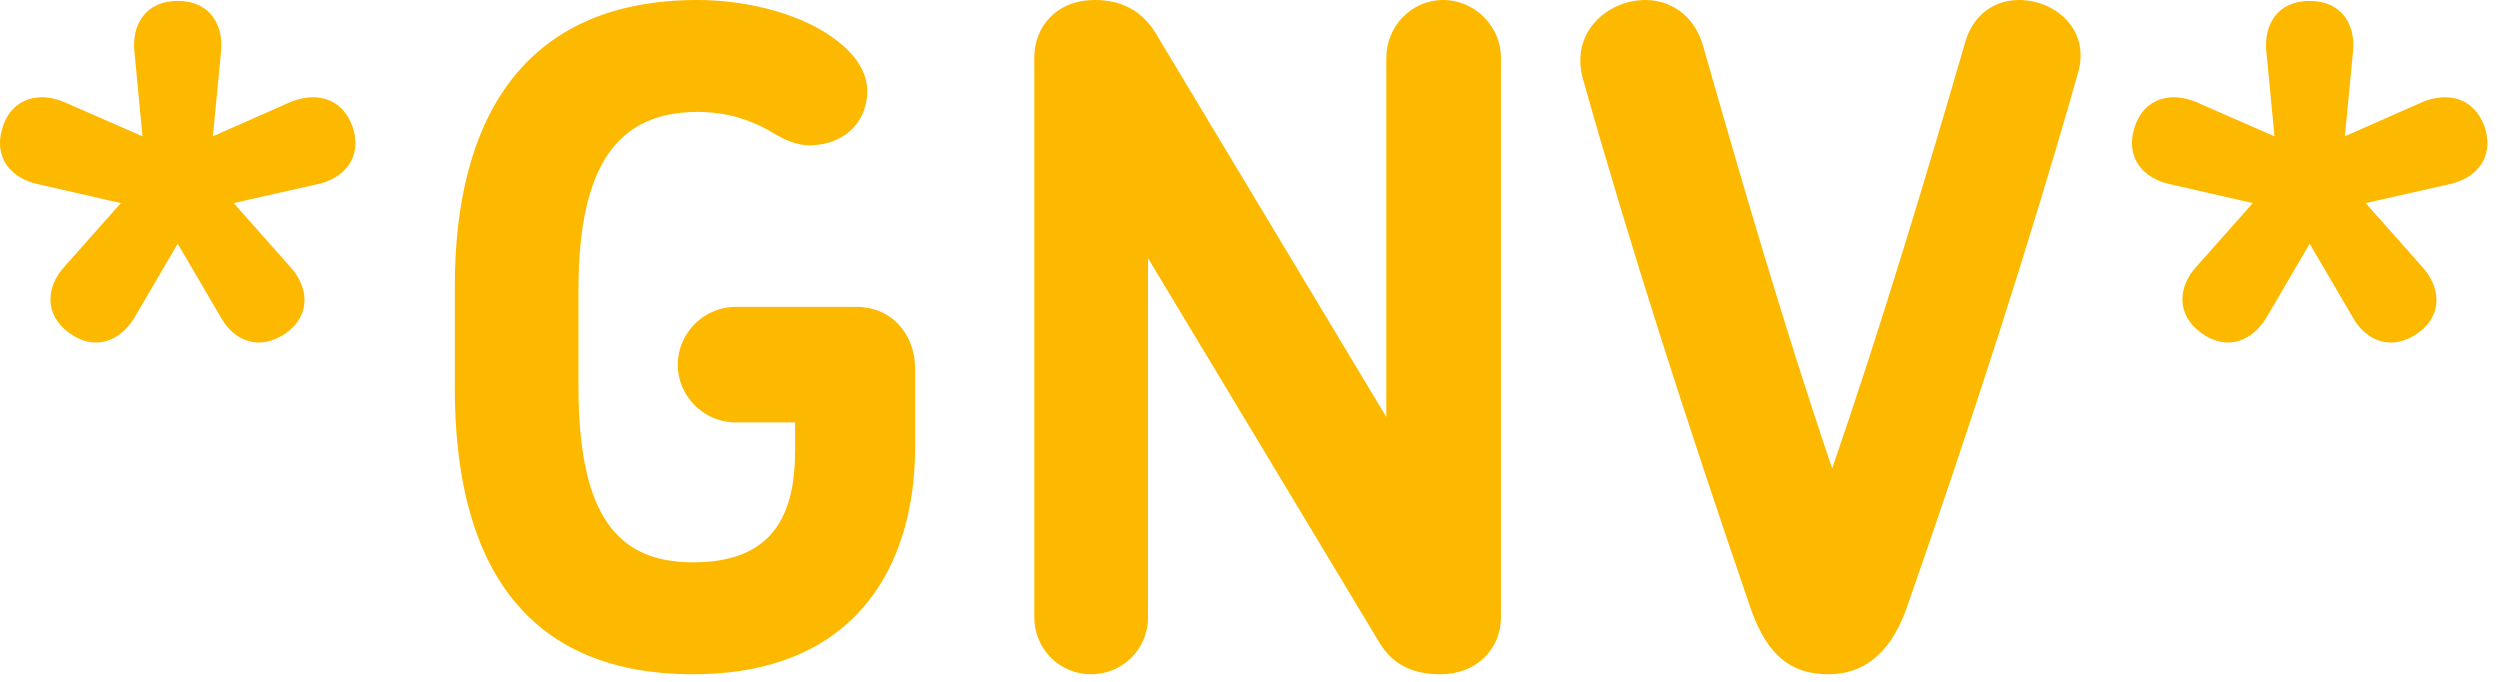
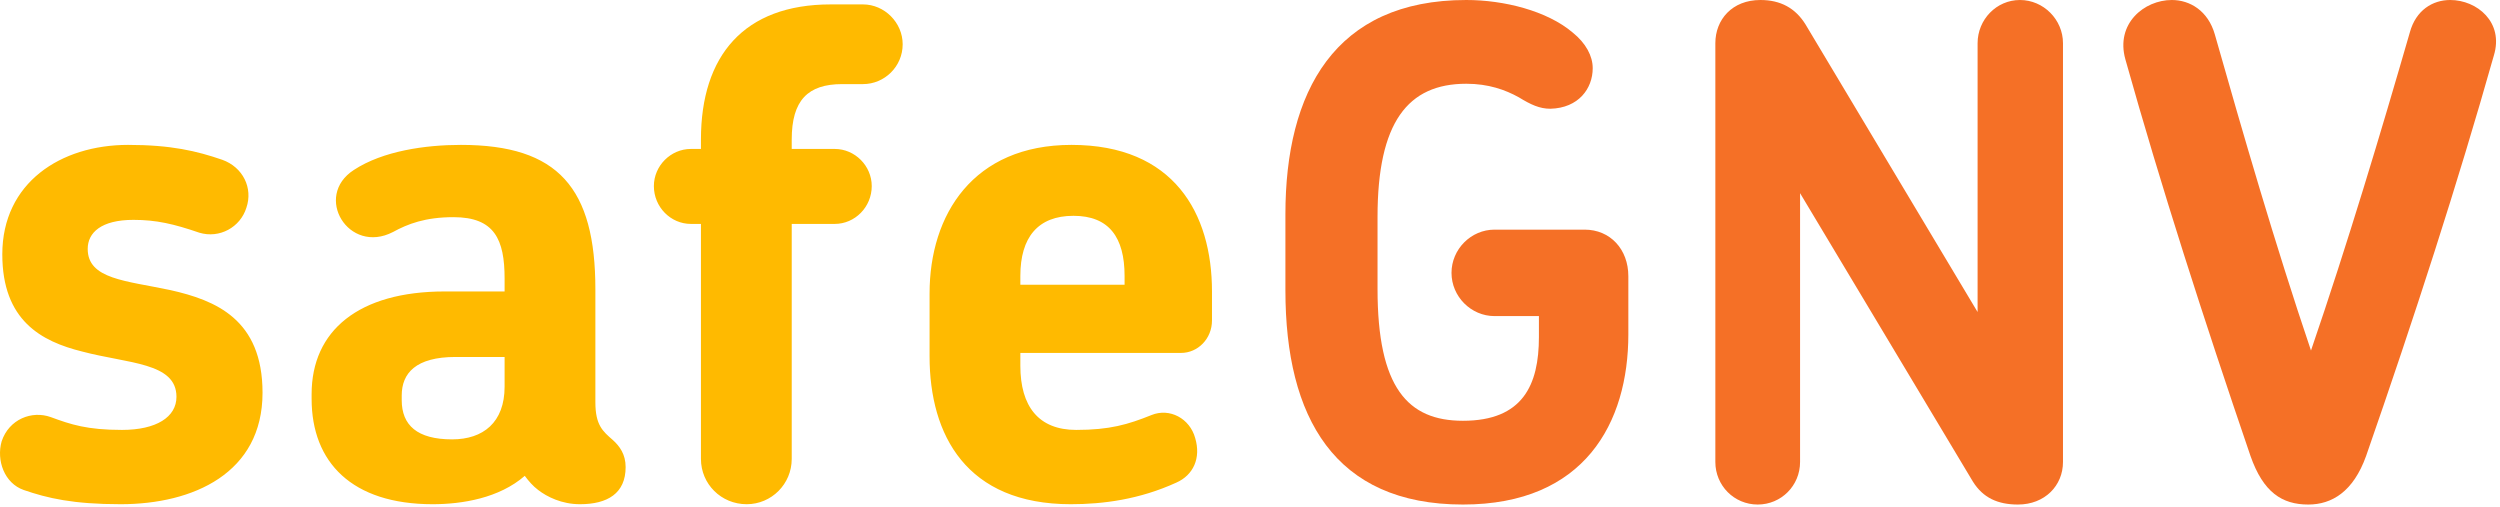
- <svg xmlns="http://www.w3.org/2000/svg" width="187px" height="51px" viewBox="0 0 187 51" version="1.1">
+ <svg xmlns="http://www.w3.org/2000/svg" width="296px" height="60px" viewBox="0 0 296 60" version="1.1">
  <defs />
  <g id="Page-1" stroke="none" stroke-width="1" fill="none" fill-rule="evenodd">
-     <g id="t" transform="translate(-131, -39)" fill="#FDB900">
-       <path d="M157.391,48.52 C156.581,46.224 154.555,45.887 152.732,46.629 L146.926,49.195 L147.534,42.848 C147.736,40.89 146.724,39.068 144.293,39.068 C141.863,39.068 140.85,40.89 141.052,42.848 L141.66,49.195 L135.786,46.629 C134.031,45.887 131.938,46.224 131.195,48.52 C130.452,50.883 131.938,52.368 133.828,52.773 L140.04,54.191 L135.786,58.984 C134.503,60.402 134.233,62.495 136.191,63.913 C138.149,65.331 140.04,64.453 141.052,62.765 L144.293,57.229 L147.534,62.765 C148.479,64.453 150.369,65.331 152.395,63.913 C154.353,62.495 154.015,60.402 152.732,58.984 L148.479,54.191 L154.758,52.773 C156.648,52.368 158.134,50.883 157.391,48.52 L157.391,48.52 Z M199.453,72.42 L199.453,66.614 C199.453,63.913 197.63,61.955 195.064,61.955 L186.017,61.955 C183.654,61.955 181.696,63.913 181.696,66.276 C181.696,68.639 183.654,70.597 186.017,70.597 L190.473,70.597 L190.473,72.69 C190.473,77.484 188.853,81.062 182.844,81.062 C177.308,81.062 174.27,77.754 174.27,67.896 L174.27,60.672 C174.27,51.22 177.308,47.372 183.182,47.372 C185.41,47.372 187.098,47.98 188.448,48.722 C189.663,49.465 190.541,49.87 191.621,49.87 C194.457,49.802 195.875,47.844 195.875,45.819 C195.875,44.604 195.199,43.321 193.849,42.241 C191.284,40.08 186.963,39 183.182,39 C169.949,39 165.02,48.182 165.02,60.402 L165.02,68.032 C165.02,80.724 169.949,89.434 182.844,89.434 C195.064,89.434 199.453,81.264 199.453,72.42 L199.453,72.42 Z M243.27,85.18 L243.27,43.321 C243.27,40.958 241.312,39 238.949,39 C236.586,39 234.696,40.958 234.696,43.321 L234.696,70.192 L217.412,41.431 C216.399,39.81 214.914,39 212.888,39 C210.053,39 208.365,40.958 208.365,43.321 L208.365,85.18 C208.365,87.543 210.255,89.434 212.618,89.434 C214.981,89.434 216.872,87.543 216.872,85.18 L216.872,58.309 L234.223,87.138 C235.236,88.759 236.721,89.434 238.747,89.434 C241.447,89.434 243.27,87.543 243.27,85.18 L243.27,85.18 Z M286.412,44.536 C287.425,41.228 284.725,39 282.024,39 C280.269,39 278.581,40.013 277.973,42.241 C275.07,52.233 271.762,63.238 268.048,74.04 C264.403,63.305 261.229,52.368 258.394,42.443 C257.719,40.08 255.896,39 254.073,39 C251.305,39 248.401,41.363 249.414,44.941 C252.992,57.634 257.246,70.8 261.972,84.573 C263.255,88.219 265.145,89.434 267.778,89.434 C270.141,89.434 272.302,88.151 273.585,84.573 C278.446,70.665 282.767,57.364 286.412,44.536 L286.412,44.536 Z M316.862,48.52 C316.052,46.224 314.026,45.887 312.203,46.629 L306.397,49.195 L307.005,42.848 C307.207,40.89 306.194,39.068 303.764,39.068 C301.333,39.068 300.321,40.89 300.523,42.848 L301.131,49.195 L295.257,46.629 C293.502,45.887 291.409,46.224 290.666,48.52 C289.923,50.883 291.409,52.368 293.299,52.773 L299.51,54.191 L295.257,58.984 C293.974,60.402 293.704,62.495 295.662,63.913 C297.62,65.331 299.51,64.453 300.523,62.765 L303.764,57.229 L307.005,62.765 C307.95,64.453 309.84,65.331 311.866,63.913 C313.824,62.495 313.486,60.402 312.203,58.984 L307.95,54.191 L314.229,52.773 C316.119,52.368 317.604,50.883 316.862,48.52 L316.862,48.52 Z" id="city72logo" />
+     <g id="city72logo">
+       <g id="Group">
+         <path d="M31.084,46.504 C31.084,37.787 25.51,35.548 20.176,34.348 C14.922,33.229 10.384,33.069 10.384,29.47 C10.384,27.551 11.976,26.032 15.798,26.032 C18.504,26.032 20.574,26.512 23.6,27.551 C25.988,28.271 28.456,26.911 29.173,24.592 C29.969,22.273 28.775,19.794 26.307,18.915 C23.281,17.875 20.256,17.155 15.161,17.155 C7.199,17.155 0.273,21.633 0.273,30.11 C0.273,37.947 4.89,40.426 9.747,41.626 C15.161,43.065 20.893,42.905 20.893,46.984 C20.893,49.383 18.504,50.902 14.444,50.902 C10.304,50.902 8.393,50.262 6.005,49.383 C3.776,48.583 1.069,49.622 0.193,52.261 C-0.444,54.501 0.511,57.219 2.82,58.019 C5.607,58.979 8.632,59.699 14.285,59.699 C22.883,59.699 31.084,56.02 31.084,46.504 L31.084,46.504 Z M74.075,55.3 C74.075,53.781 73.359,52.821 72.563,52.101 C71.369,51.062 70.493,50.342 70.493,47.623 L70.493,34.268 C70.493,22.273 66.114,17.155 54.57,17.155 C50.35,17.155 45.335,17.875 41.911,20.114 C37.055,23.233 41.274,30.19 46.529,27.471 C48.28,26.512 50.35,25.712 53.694,25.712 C58.551,25.712 59.745,28.351 59.745,32.989 L59.745,34.508 L52.659,34.508 C42.468,34.508 36.895,39.147 36.895,46.664 L36.895,47.223 C36.895,54.74 41.672,59.699 51.226,59.699 C54.729,59.699 59.108,58.979 62.133,56.34 C62.611,56.98 63.089,57.539 63.726,58.019 C64.761,58.819 66.512,59.699 68.662,59.699 C71.926,59.699 74.075,58.419 74.075,55.3 L74.075,55.3 Z M59.745,45.784 C59.745,50.022 57.197,52.022 53.535,52.022 C49.395,52.022 47.564,50.342 47.564,47.383 L47.564,46.824 C47.564,44.185 49.236,42.265 53.933,42.265 L59.745,42.265 L59.745,45.784 Z M106.877,5.24 C106.877,2.681 104.727,0.522 102.179,0.522 L98.358,0.522 C88.088,0.522 82.992,6.599 82.992,16.515 L82.992,17.635 L81.798,17.635 C79.41,17.635 77.419,19.634 77.419,22.033 C77.419,24.512 79.41,26.512 81.798,26.512 L82.992,26.512 L82.992,54.341 C82.992,57.299 85.381,59.699 88.406,59.699 C91.352,59.699 93.74,57.299 93.74,54.341 L93.74,26.512 L98.836,26.512 C101.224,26.512 103.214,24.512 103.214,22.033 C103.214,19.634 101.224,17.635 98.836,17.635 L93.74,17.635 L93.74,16.515 C93.74,11.877 95.651,9.958 99.711,9.958 L102.179,9.958 C104.727,9.958 106.877,7.879 106.877,5.24 L106.877,5.24 Z M143.499,37.947 L143.499,34.508 C143.499,25.232 138.961,17.155 126.86,17.155 C115.236,17.155 110.061,25.392 110.061,34.748 L110.061,42.185 C110.061,51.542 114.44,59.699 126.78,59.699 C130.602,59.699 134.901,59.139 139.28,57.14 C141.27,56.26 142.226,54.261 141.509,51.862 C140.872,49.542 138.484,48.263 136.334,49.143 C133.548,50.262 131.398,50.902 127.417,50.902 C122.959,50.902 120.809,48.103 120.809,43.305 L120.809,41.786 L139.837,41.786 C141.828,41.786 143.499,40.106 143.499,37.947 L143.499,37.947 Z M133.15,32.669 L133.15,33.709 L120.809,33.709 L120.809,32.669 C120.809,28.111 122.879,25.552 127.099,25.552 C131.318,25.552 133.15,28.111 133.15,32.669 L133.15,32.669 Z" id="safeGNV-Copy" fill="#FFBA00" />
+         <path d="M192.796,39.584 L192.796,32.707 C192.796,29.508 190.647,27.189 187.621,27.189 L176.953,27.189 C174.167,27.189 171.858,29.508 171.858,32.307 C171.858,35.106 174.167,37.425 176.953,37.425 L182.208,37.425 L182.208,39.904 C182.208,45.582 180.297,49.82 173.211,49.82 C166.683,49.82 163.1,45.902 163.1,34.227 L163.1,25.67 C163.1,14.474 166.683,9.916 173.609,9.916 C176.237,9.916 178.227,10.636 179.819,11.515 C181.252,12.395 182.287,12.875 183.561,12.875 C186.905,12.795 188.577,10.476 188.577,8.077 C188.577,6.637 187.781,5.118 186.188,3.838 C183.163,1.279 178.068,0 173.609,0 C158.005,0 152.193,10.876 152.193,25.35 L152.193,34.387 C152.193,49.421 158.005,59.737 173.211,59.737 C187.621,59.737 192.796,50.06 192.796,39.584 L192.796,39.584 Z" id="Path" fill="#F57026" />
+         <path d="M244.258,54.699 L244.258,5.118 C244.258,2.319 241.949,0 239.162,0 C236.376,0 234.147,2.319 234.147,5.118 L234.147,36.945 L213.765,2.879 C212.571,0.96 210.82,0 208.431,0 C205.087,0 203.097,2.319 203.097,5.118 L203.097,54.699 C203.097,57.497 205.326,59.737 208.113,59.737 C210.899,59.737 213.128,57.497 213.128,54.699 L213.128,22.871 L233.589,57.018 C234.784,58.937 236.535,59.737 238.924,59.737 C242.108,59.737 244.258,57.497 244.258,54.699 L244.258,54.699 Z" id="Path" fill="#F57026" />
+         <path d="M295.276,6.557 C296.47,2.639 293.286,0 290.101,0 C288.031,0 286.041,1.2 285.324,3.838 C281.901,15.674 278,28.709 273.621,41.504 C269.322,28.789 265.58,15.834 262.236,4.078 C261.44,1.279 259.29,0 257.141,0 C253.876,0 250.453,2.799 251.647,7.037 C255.867,22.071 260.882,37.665 266.456,53.979 C267.968,58.297 270.197,59.737 273.302,59.737 C276.089,59.737 278.637,58.217 280.149,53.979 C285.881,37.505 290.977,21.751 295.276,6.557 L295.276,6.557 Z" id="Path" fill="#F57026" />
+       </g>
    </g>
  </g>
</svg>
